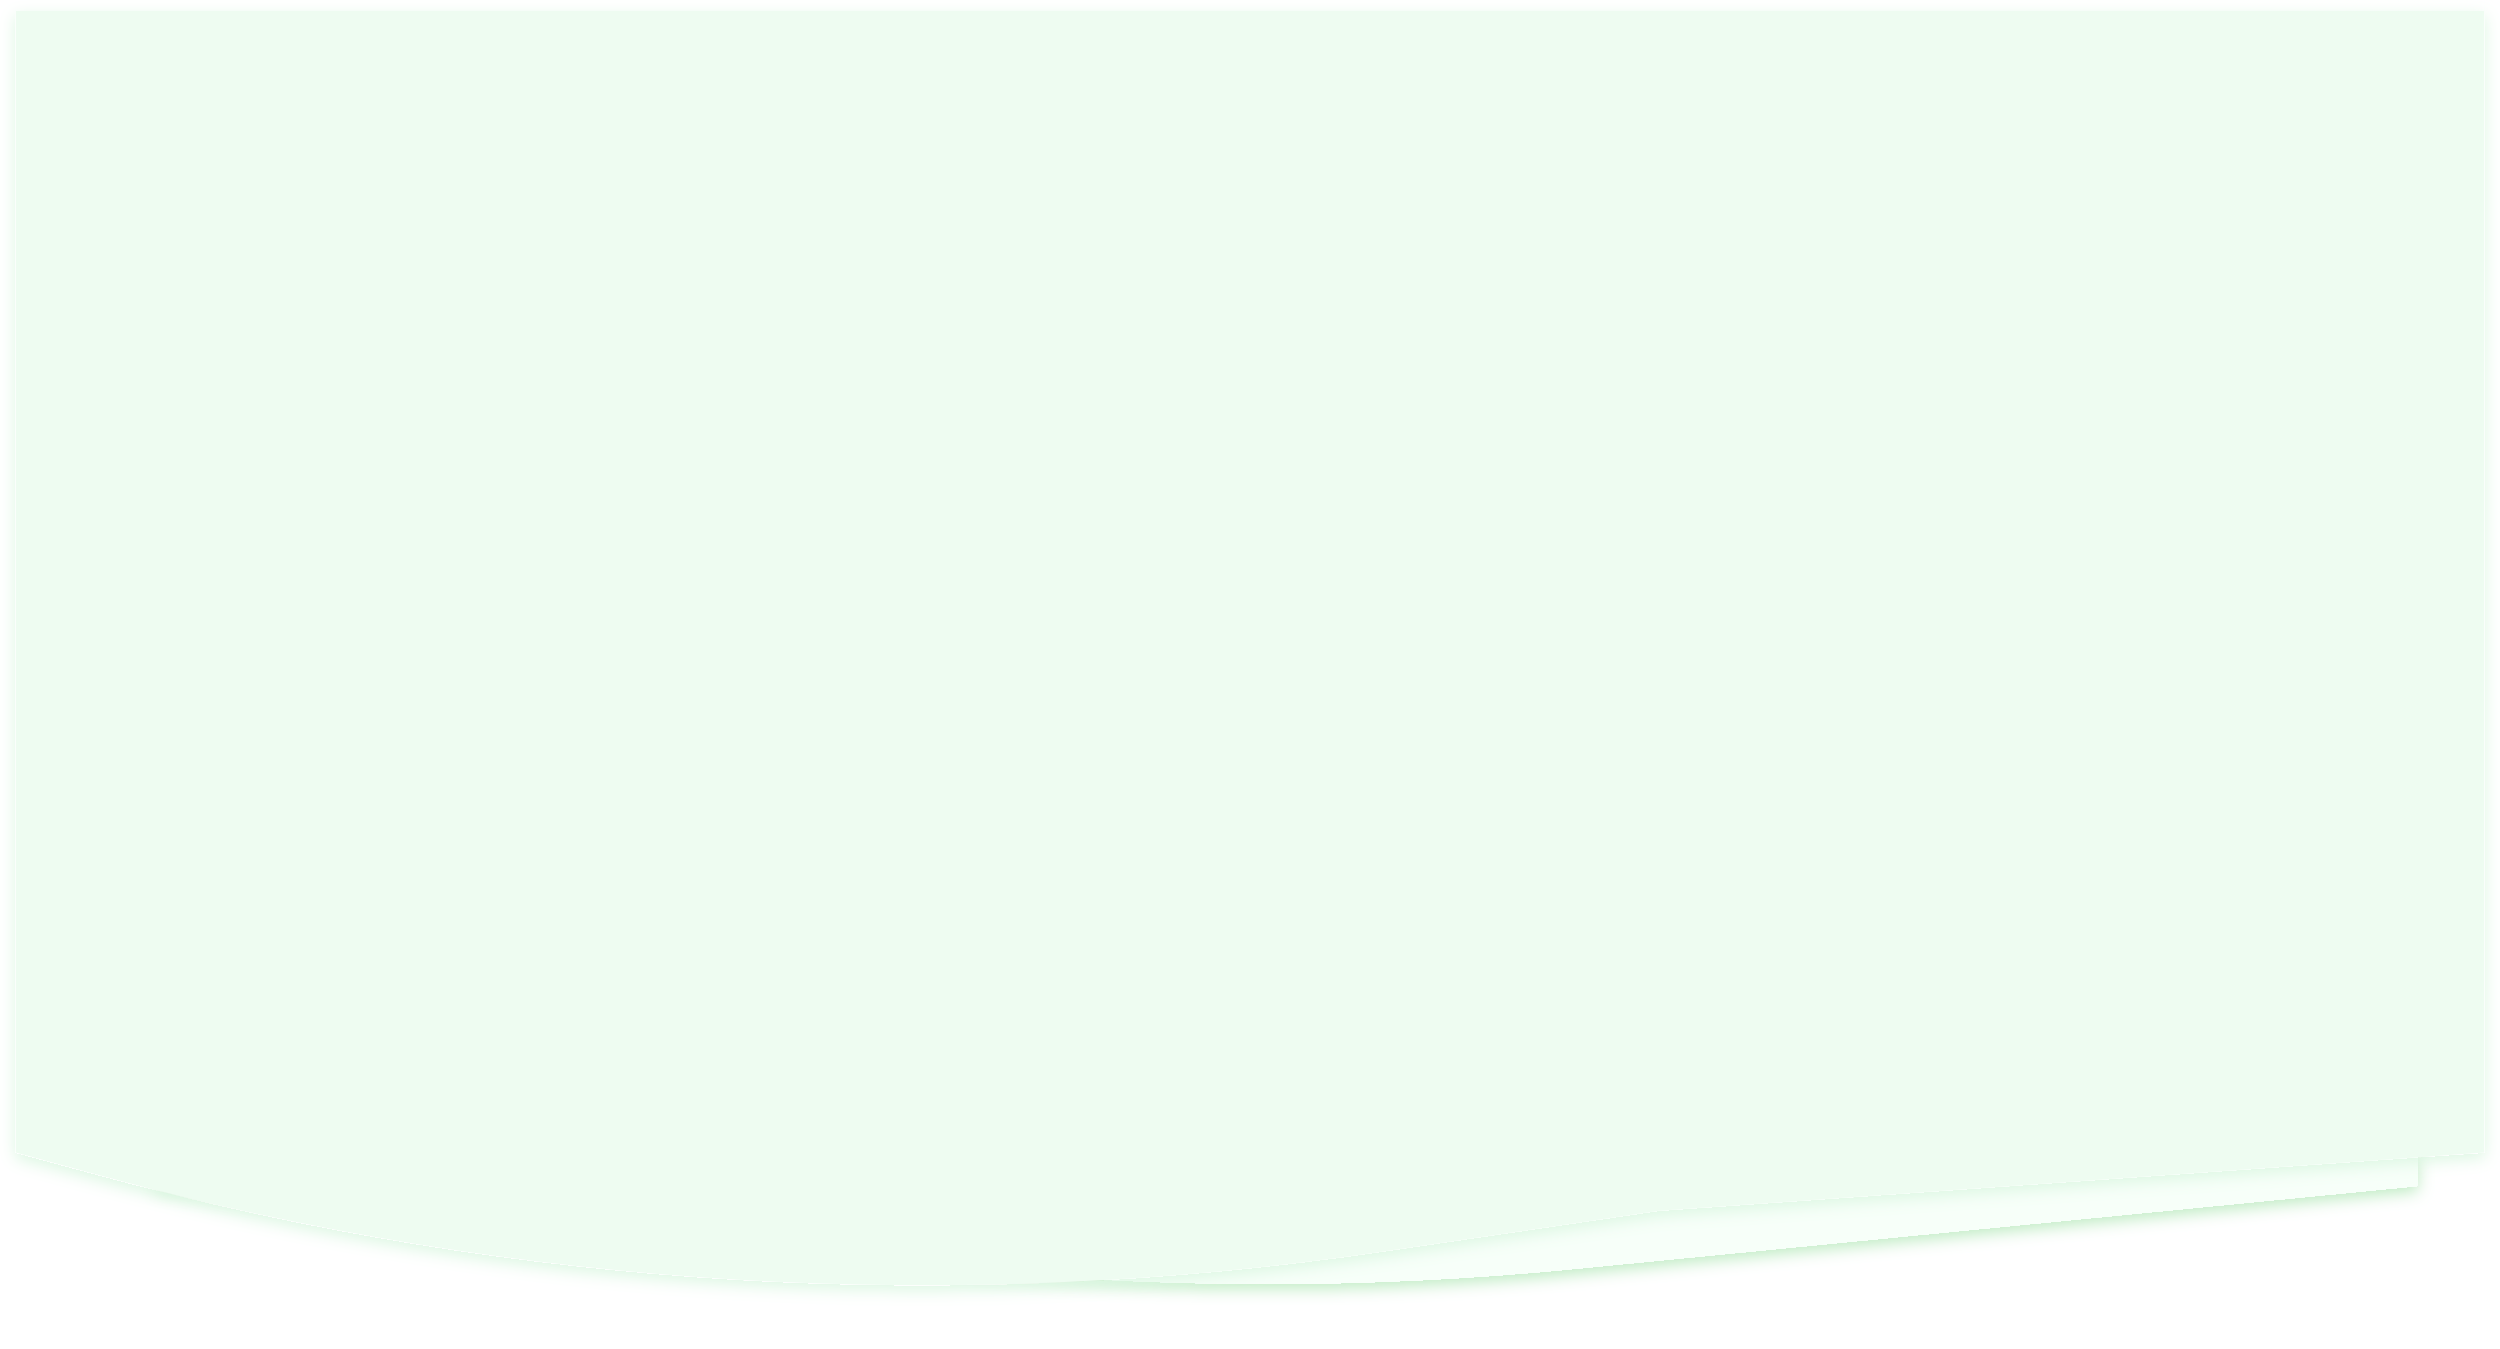
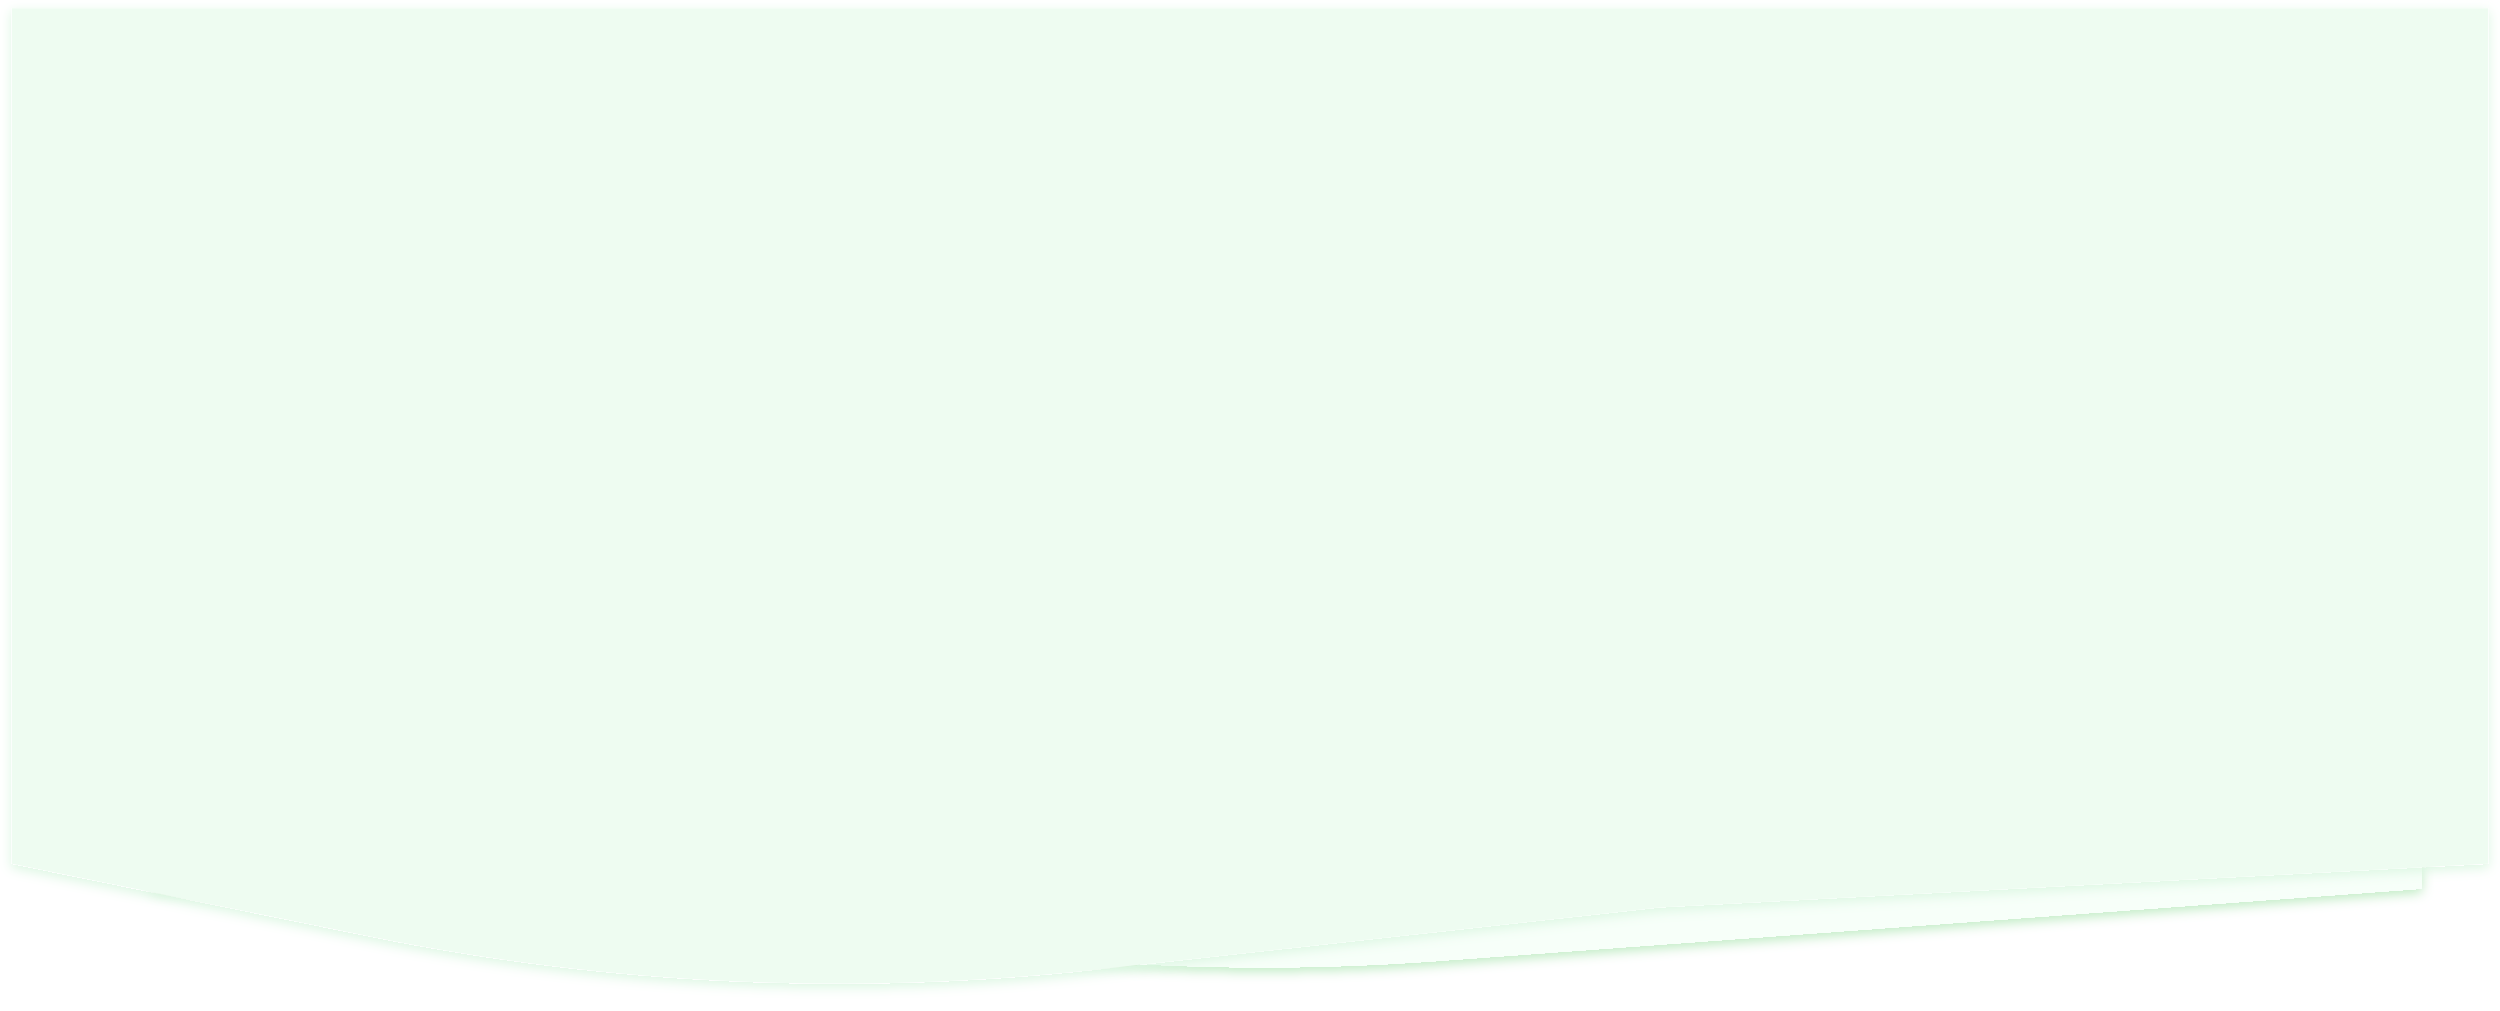
- <svg xmlns="http://www.w3.org/2000/svg" width="1591" height="858" viewBox="0 0 1591 858" fill="none">
+ <svg xmlns="http://www.w3.org/2000/svg" width="2123" height="858" viewBox="0 0 2123 858" fill="none">
  <g filter="url(#filter0_d_825_3971)">
-     <path d="M99 29H1539V755L1002.04 807.786C868.684 820.895 734.348 820.57 601.058 806.814L99 755V29Z" fill="#F2FFF5" fill-opacity="0.6" shape-rendering="crispEdges" />
+     <path d="M129.139 29H2056.78V755L1219.66 816.475C1119.72 823.815 1019.36 823.632 919.446 815.929L129.139 755V29Z" fill="#F2FFF5" fill-opacity="0.6" shape-rendering="crispEdges" />
  </g>
  <g filter="url(#filter1_d_825_3971)">
-     <path d="M10 7H1581V733.455L1055.5 770.5L879.914 796.435C607.249 836.71 329.202 820.192 63.224 747.917L10 733.455V7Z" fill="#EEFCF1" />
+     <path d="M10 7H2113V733.455L1409.55 770.5L931.88 823.207C725.937 845.931 517.712 836.516 314.66 795.298L10 733.455V7Z" fill="#EEFCF1" />
  </g>
  <defs>
-     <filter id="filter0_d_825_3971" x="89" y="22" width="1460" height="808.38" filterUnits="userSpaceOnUse" color-interpolation-filters="sRGB">
+     <filter id="filter0_d_825_3971" x="119.139" y="22" width="1947.64" height="812.847" filterUnits="userSpaceOnUse" color-interpolation-filters="sRGB">
      <feFlood flood-opacity="0" result="BackgroundImageFix" />
      <feColorMatrix in="SourceAlpha" type="matrix" values="0 0 0 0 0 0 0 0 0 0 0 0 0 0 0 0 0 0 127 0" result="hardAlpha" />
      <feOffset dy="3" />
      <feGaussianBlur stdDeviation="5" />
      <feComposite in2="hardAlpha" operator="out" />
      <feColorMatrix type="matrix" values="0 0 0 0 0.746 0 0 0 0 0.921 0 0 0 0 0.762 0 0 0 1 0" />
      <feBlend mode="normal" in2="BackgroundImageFix" result="effect1_dropShadow_825_3971" />
      <feBlend mode="normal" in="SourceGraphic" in2="effect1_dropShadow_825_3971" result="shape" />
    </filter>
-     <filter id="filter1_d_825_3971" x="0" y="0" width="1591" height="830.902" filterUnits="userSpaceOnUse" color-interpolation-filters="sRGB">
+     <filter id="filter1_d_825_3971" x="0" y="0" width="2123" height="848.271" filterUnits="userSpaceOnUse" color-interpolation-filters="sRGB">
      <feFlood flood-opacity="0" result="BackgroundImageFix" />
      <feColorMatrix in="SourceAlpha" type="matrix" values="0 0 0 0 0 0 0 0 0 0 0 0 0 0 0 0 0 0 127 0" result="hardAlpha" />
      <feOffset dy="3" />
      <feGaussianBlur stdDeviation="5" />
      <feComposite in2="hardAlpha" operator="out" />
      <feColorMatrix type="matrix" values="0 0 0 0 0.867 0 0 0 0 0.969 0 0 0 0 0.89 0 0 0 1 0" />
      <feBlend mode="normal" in2="BackgroundImageFix" result="effect1_dropShadow_825_3971" />
      <feBlend mode="normal" in="SourceGraphic" in2="effect1_dropShadow_825_3971" result="shape" />
    </filter>
  </defs>
</svg>
